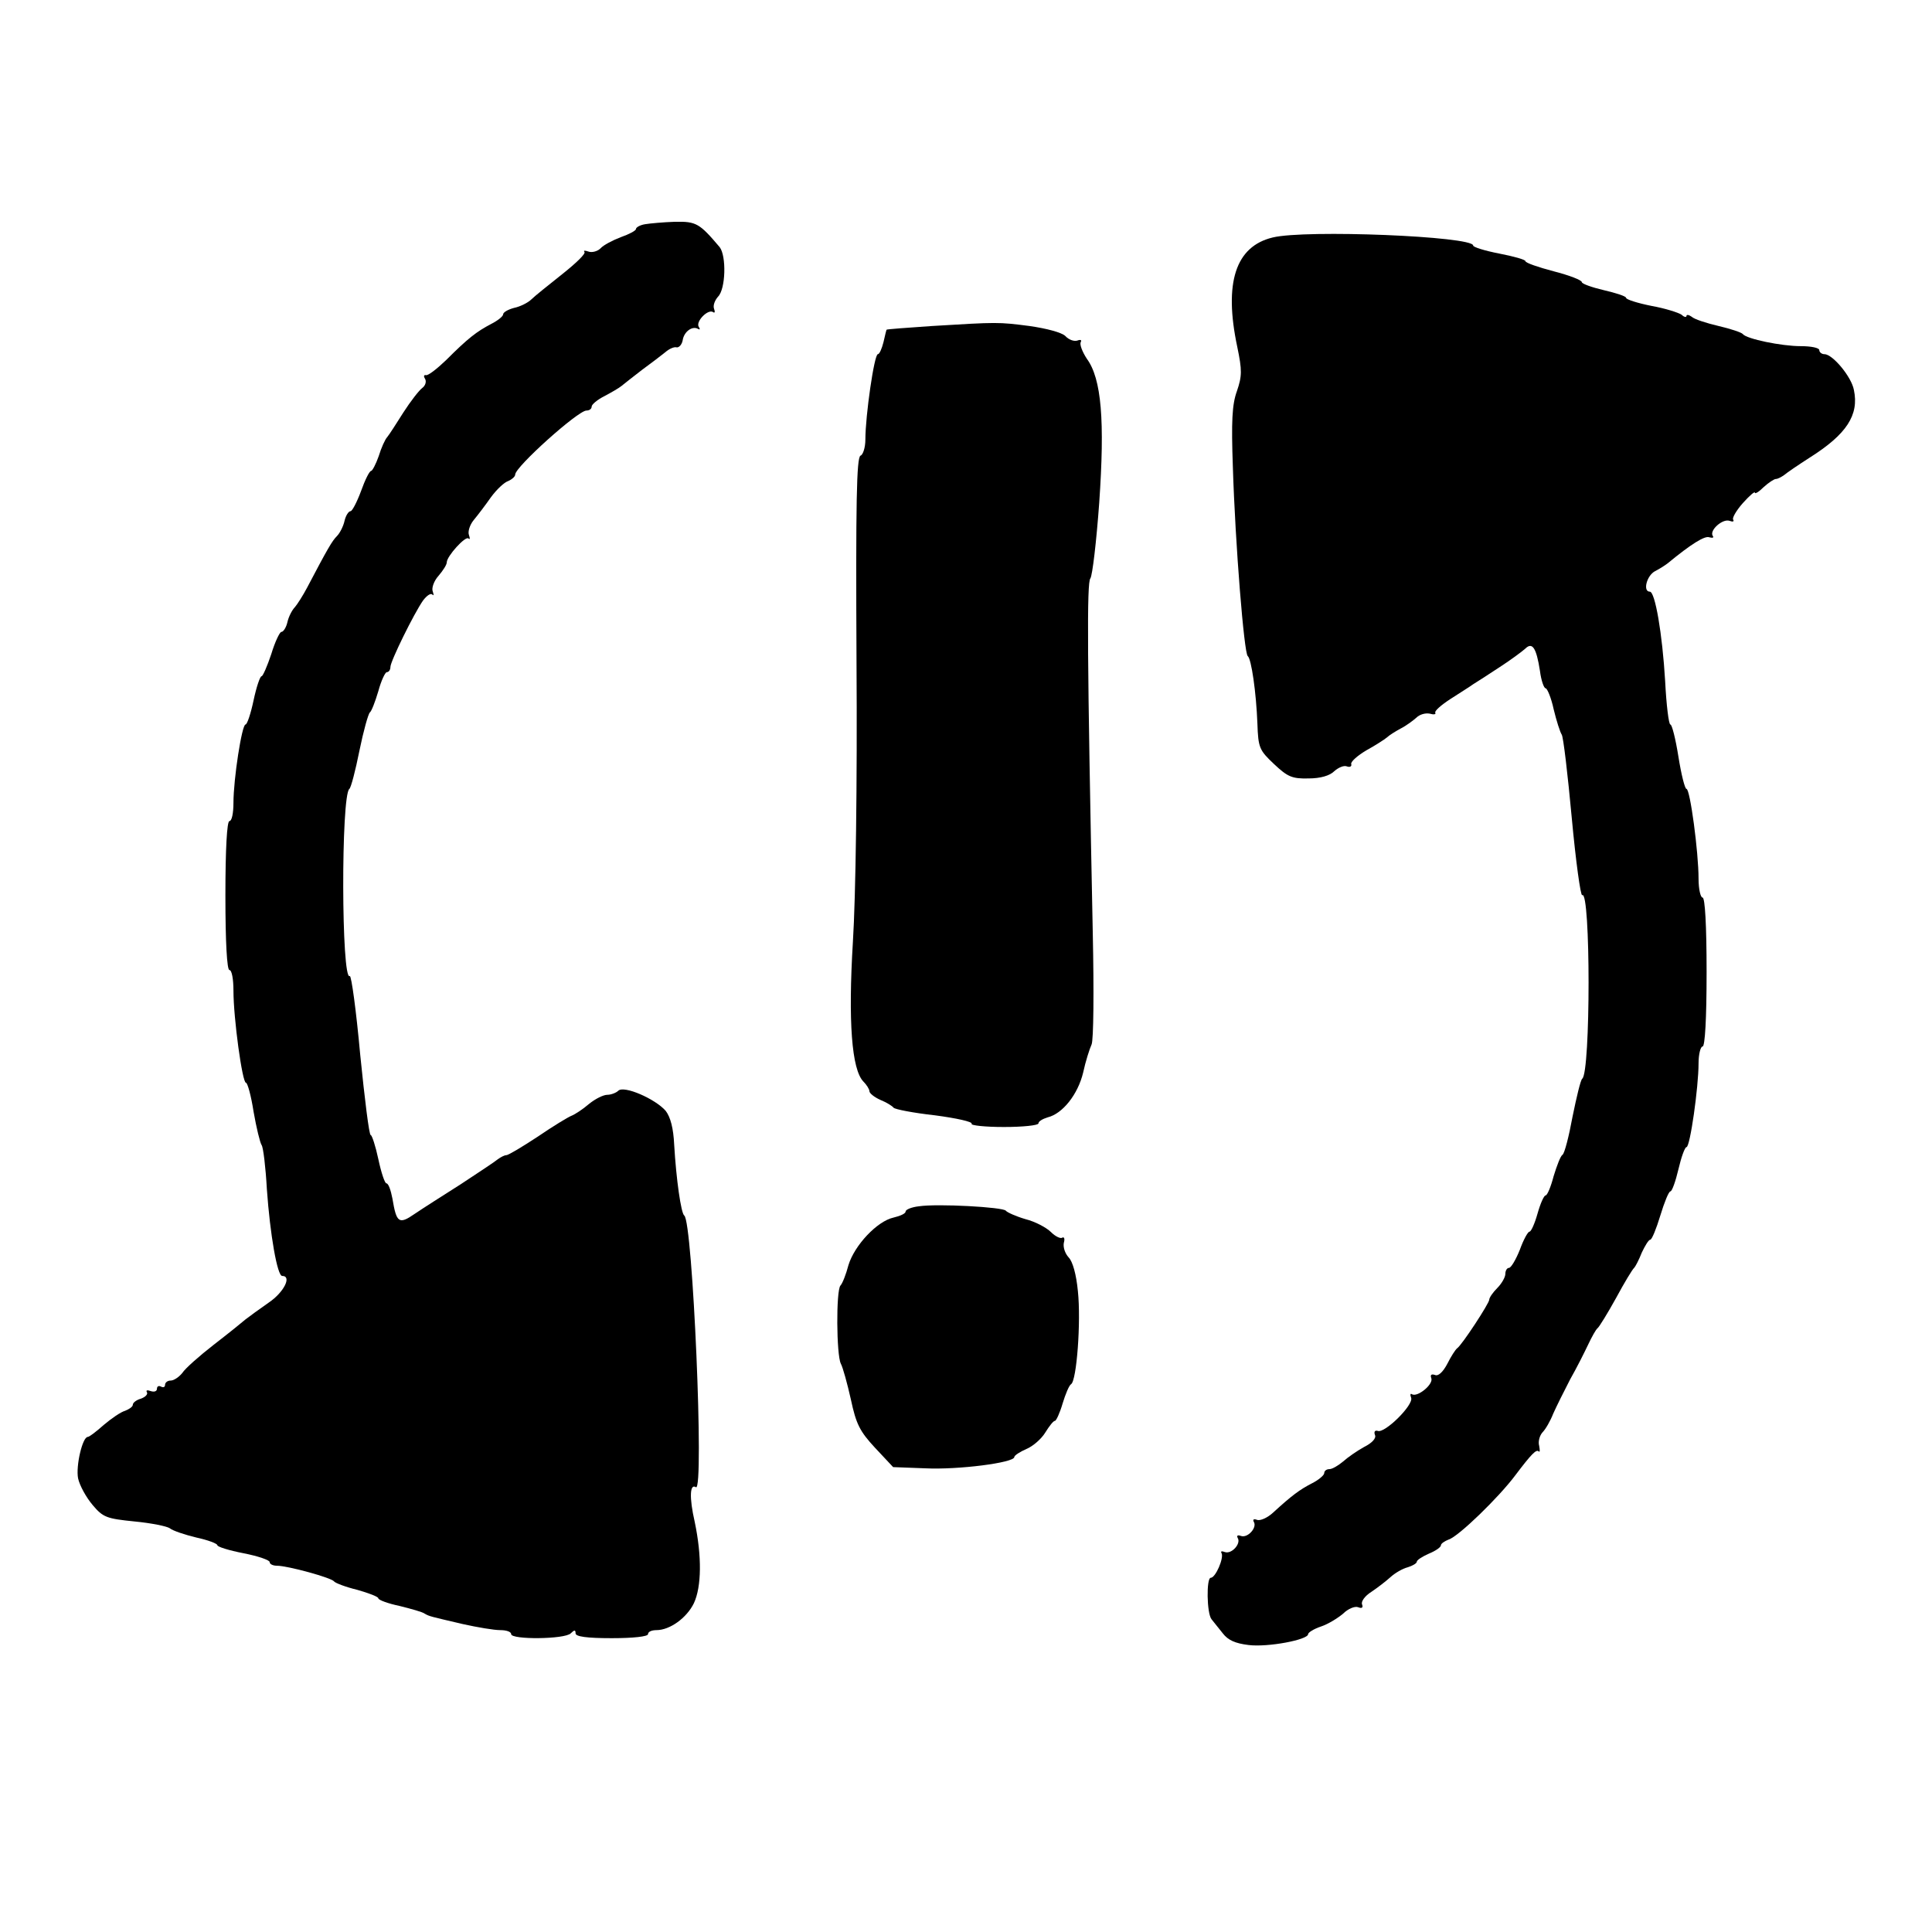
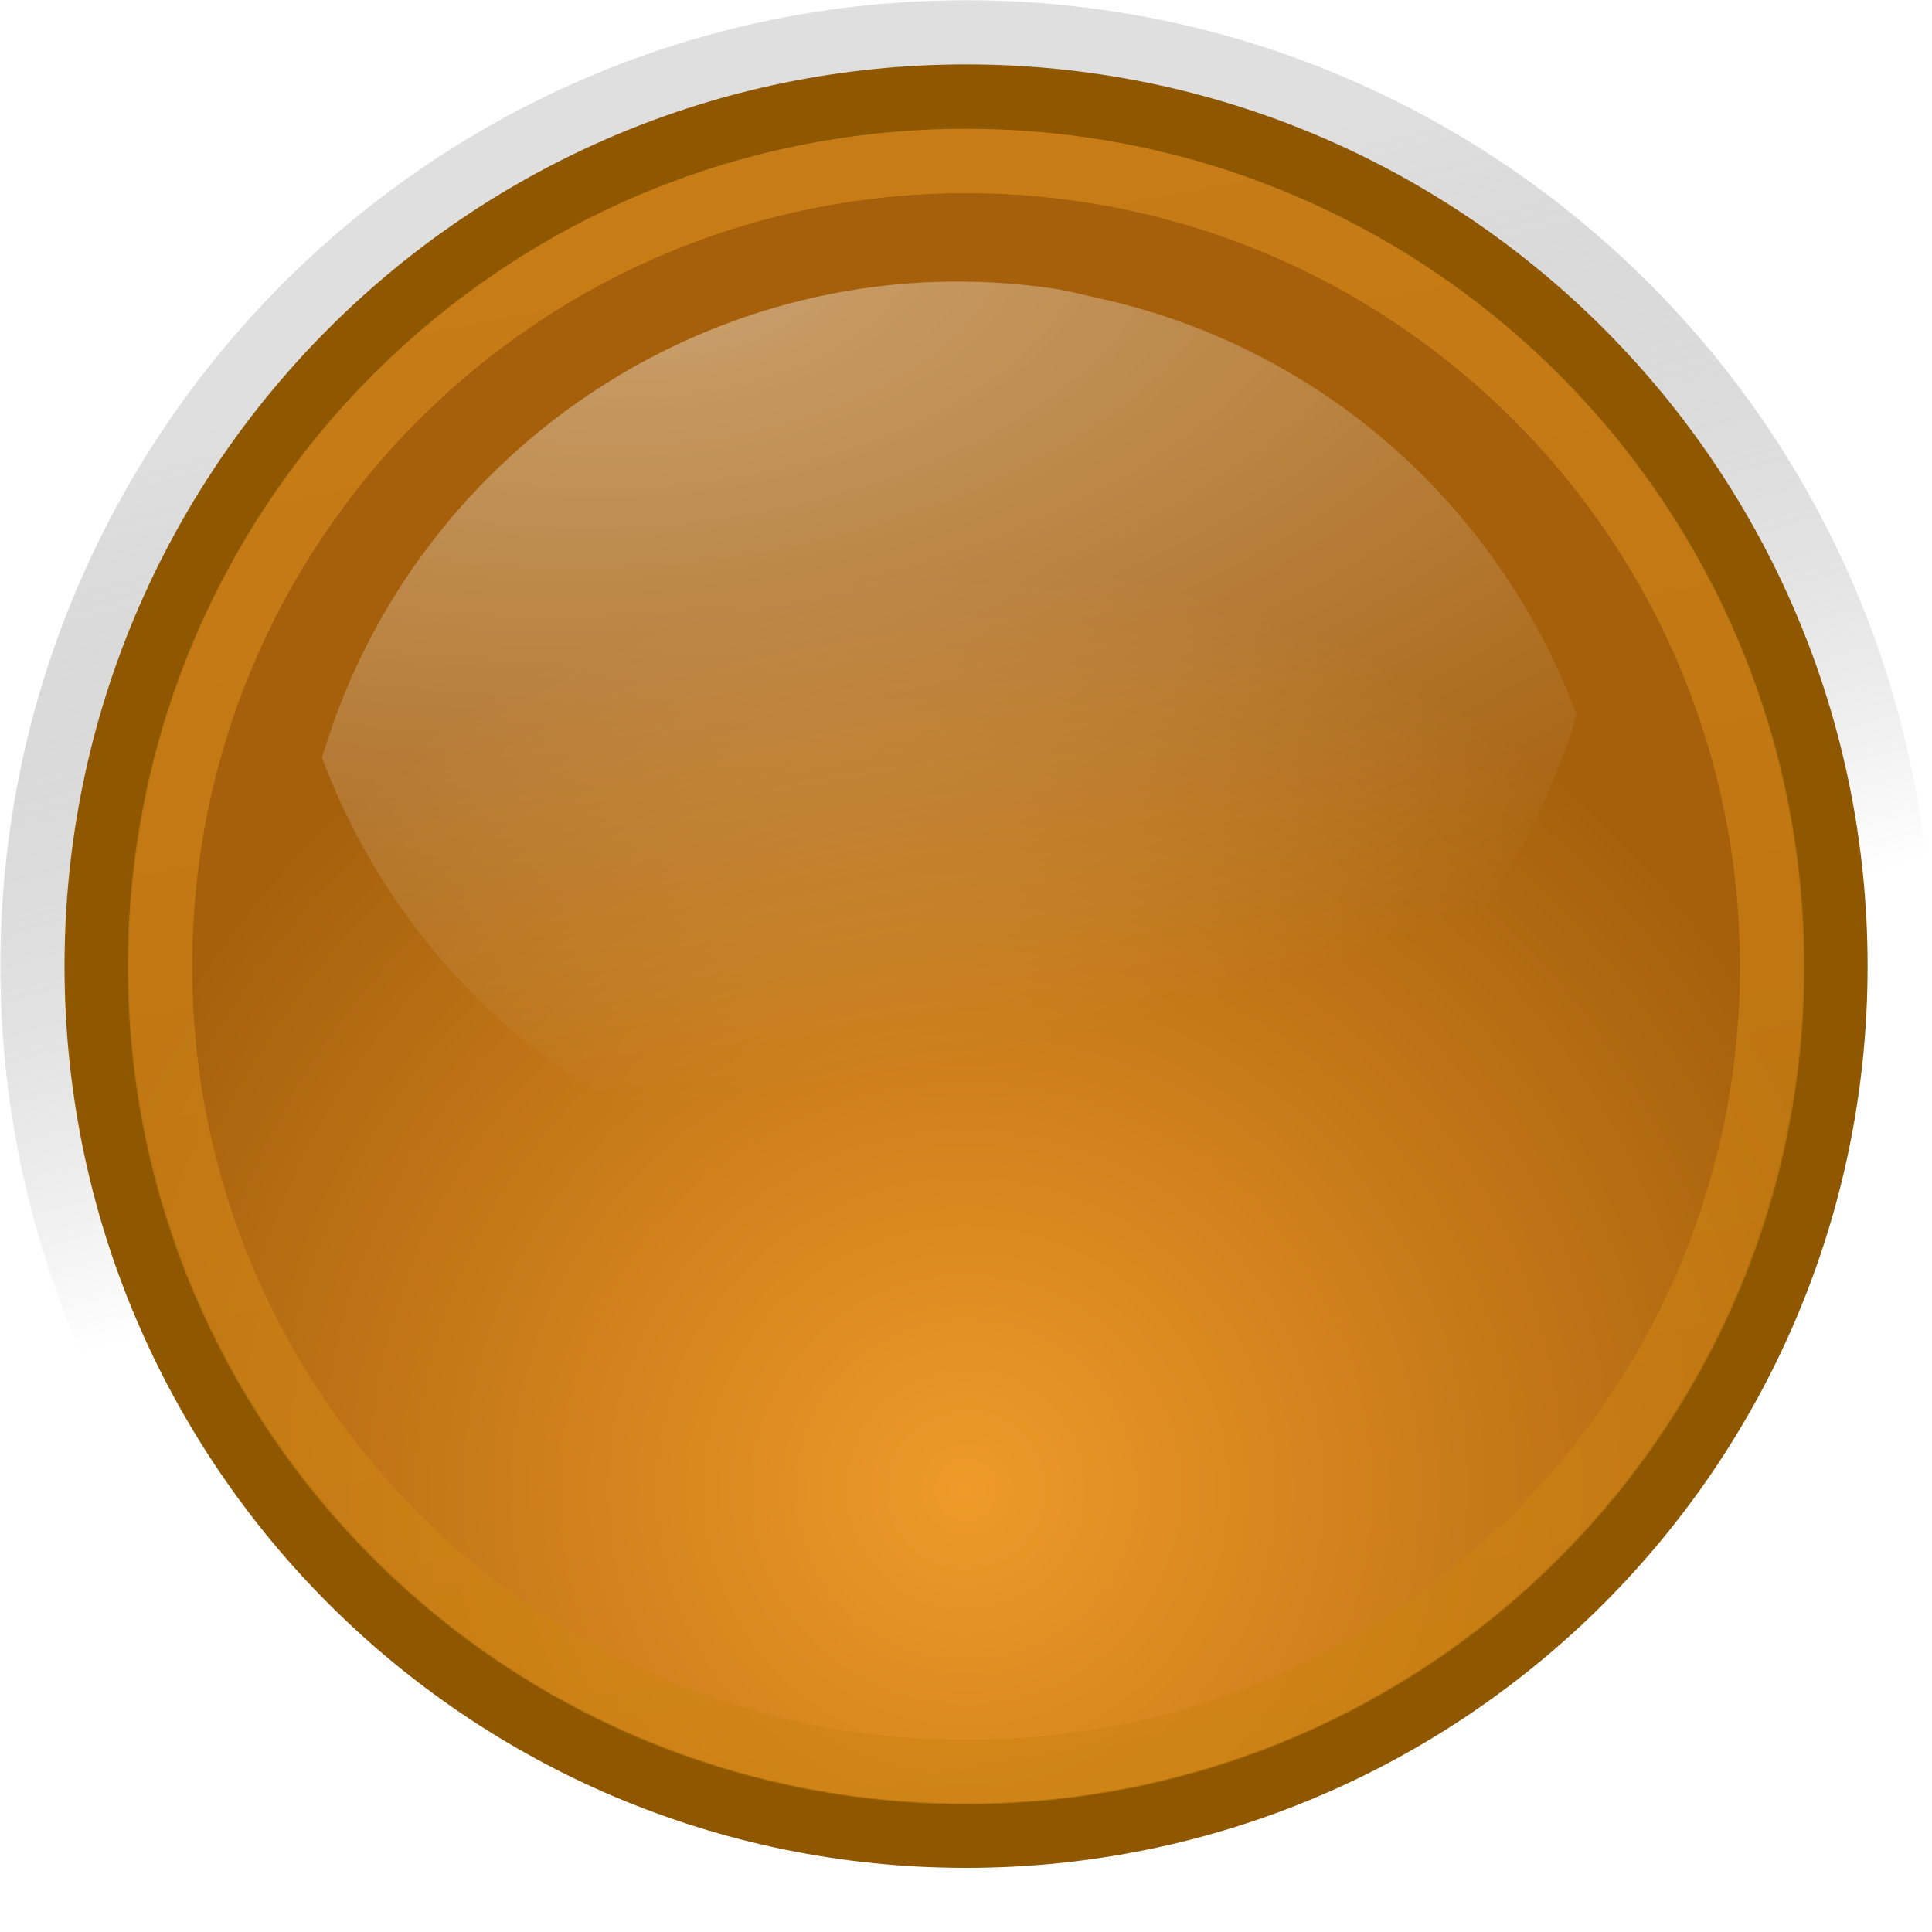
- <svg xmlns="http://www.w3.org/2000/svg" version="1.0" width="480pt" height="480pt" viewBox="0 0 480 480" preserveAspectRatio="xMidYMid meet">
-   <g transform="translate(0,480) scale(0.1,-0.1)" fill="#000000" stroke="none">
-     <path d="M1603 4243 c-13 -2 -23 -8 -23 -12 0 -4 -17 -13 -37 -20 -21 -8 -44 -20 -51 -28 -8 -8 -22 -11 -30 -8 -9 3 -13 3 -10 -1 4 -4 -21 -28 -55 -55 -34 -27 -69 -55 -77 -63 -8 -8 -28 -18 -43 -21 -15 -4 -27 -11 -27 -16 0 -5 -14 -16 -30 -24 -36 -19 -57 -35 -112 -90 -23 -22 -45 -39 -50 -37 -5 1 -6 -3 -2 -9 4 -7 1 -17 -7 -23 -8 -6 -29 -33 -47 -61 -17 -27 -35 -55 -40 -61 -5 -5 -15 -27 -21 -47 -7 -20 -16 -37 -19 -37 -4 0 -15 -22 -25 -50 -10 -27 -22 -50 -26 -50 -5 0 -12 -11 -15 -24 -3 -14 -12 -31 -19 -38 -12 -12 -23 -31 -74 -128 -10 -19 -24 -41 -30 -48 -7 -7 -16 -24 -19 -38 -3 -13 -10 -24 -15 -24 -4 0 -16 -25 -25 -55 -10 -30 -21 -55 -24 -55 -4 0 -13 -27 -20 -60 -7 -33 -16 -60 -20 -60 -9 0 -30 -135 -30 -195 0 -25 -4 -45 -10 -45 -6 0 -10 -68 -10 -185 0 -117 4 -185 10 -185 6 0 10 -23 10 -51 0 -69 22 -229 31 -229 4 0 13 -33 19 -72 7 -40 16 -77 20 -83 4 -5 10 -55 13 -109 8 -114 26 -216 38 -216 25 0 4 -41 -33 -66 -23 -16 -49 -35 -58 -42 -8 -7 -44 -36 -79 -63 -36 -28 -71 -59 -78 -70 -8 -10 -21 -19 -29 -19 -8 0 -14 -5 -14 -11 0 -5 -4 -7 -10 -4 -5 3 -10 1 -10 -5 0 -7 -7 -9 -16 -6 -8 3 -12 2 -9 -3 3 -5 -4 -12 -15 -16 -11 -3 -20 -10 -20 -15 0 -5 -9 -11 -19 -15 -11 -3 -34 -19 -53 -35 -18 -16 -36 -30 -40 -30 -13 0 -30 -72 -24 -103 4 -18 20 -47 36 -66 26 -31 35 -34 104 -41 42 -4 81 -12 88 -17 7 -6 37 -16 66 -23 28 -6 52 -15 52 -19 0 -4 29 -13 65 -20 36 -7 65 -17 65 -22 0 -5 8 -9 18 -9 27 0 136 -30 142 -39 3 -4 29 -14 58 -21 28 -8 52 -17 52 -21 0 -4 24 -13 53 -19 28 -7 57 -15 62 -19 12 -7 14 -7 95 -26 36 -8 77 -15 93 -15 15 0 27 -4 27 -10 0 -14 133 -13 148 2 9 9 12 9 12 0 0 -8 27 -12 90 -12 53 0 90 4 90 10 0 6 9 10 21 10 33 0 75 30 93 67 19 41 20 116 2 202 -14 61 -12 96 3 86 21 -12 -8 661 -29 675 -8 6 -20 90 -25 176 -2 41 -9 68 -21 84 -26 30 -104 64 -118 50 -5 -5 -18 -10 -27 -10 -10 0 -30 -10 -46 -23 -15 -13 -35 -26 -43 -29 -8 -3 -46 -26 -84 -52 -38 -25 -73 -46 -78 -46 -5 0 -14 -5 -21 -10 -7 -6 -48 -33 -92 -62 -44 -28 -96 -61 -115 -74 -39 -27 -45 -22 -55 38 -4 21 -10 38 -15 38 -4 0 -13 27 -20 60 -7 33 -16 60 -19 60 -4 0 -15 90 -26 199 -10 110 -22 198 -26 196 -21 -14 -22 449 -1 465 4 3 15 45 25 95 10 49 22 92 26 95 4 3 13 26 21 53 7 26 17 47 21 47 5 0 9 6 9 13 0 14 58 132 81 165 9 12 19 19 23 15 4 -4 4 -1 1 8 -3 8 3 26 15 39 11 13 20 27 20 33 0 15 47 67 54 59 4 -3 4 0 1 9 -3 8 2 25 12 37 10 12 29 37 43 57 14 19 33 37 43 40 9 4 17 11 17 16 0 19 156 159 177 159 7 0 13 4 13 10 0 5 14 17 32 26 17 9 36 20 42 25 6 5 29 23 51 40 22 16 48 36 58 44 9 8 22 14 28 12 6 -1 13 7 15 17 3 22 24 37 38 29 5 -3 6 -1 2 5 -8 13 22 44 35 37 5 -4 6 0 3 8 -3 8 2 21 10 30 19 19 21 101 4 123 -50 59 -58 64 -111 63 -29 -1 -62 -4 -74 -6z" />
-     <path d="M3162 4210 c-92 -22 -122 -112 -88 -272 12 -58 12 -72 -1 -110 -12 -33 -14 -75 -10 -188 6 -194 28 -464 37 -470 9 -7 21 -90 24 -168 2 -60 5 -66 41 -100 34 -32 45 -37 86 -36 30 0 53 7 64 18 10 9 24 15 31 12 8 -3 13 0 11 6 -1 6 16 21 38 34 22 12 45 27 51 32 5 5 21 15 34 22 14 7 31 20 39 27 8 8 22 12 33 10 10 -3 16 -2 14 2 -3 4 14 19 37 34 23 15 49 31 57 37 8 5 38 24 65 42 28 18 56 39 64 46 18 18 28 3 37 -55 3 -24 10 -43 14 -43 4 0 14 -24 20 -52 7 -29 16 -57 20 -63 4 -5 15 -99 25 -207 10 -108 22 -195 26 -192 21 13 21 -441 0 -456 -4 -3 -14 -45 -24 -94 -9 -49 -20 -92 -25 -95 -5 -3 -14 -27 -22 -53 -7 -27 -16 -48 -20 -48 -4 0 -13 -20 -20 -45 -7 -25 -16 -45 -20 -45 -4 0 -15 -20 -24 -45 -10 -25 -22 -45 -27 -45 -5 0 -9 -7 -9 -15 0 -8 -9 -24 -20 -35 -11 -11 -20 -24 -20 -29 0 -9 -68 -113 -80 -121 -4 -3 -15 -20 -24 -38 -11 -21 -23 -32 -31 -28 -9 3 -12 0 -9 -8 6 -15 -34 -48 -48 -40 -4 3 -5 -1 -2 -9 6 -18 -66 -89 -83 -82 -7 2 -10 -2 -7 -10 4 -8 -7 -20 -27 -30 -18 -10 -41 -26 -52 -36 -12 -10 -27 -19 -34 -19 -7 0 -13 -4 -13 -10 0 -5 -14 -17 -30 -25 -31 -16 -50 -30 -97 -73 -14 -13 -32 -21 -40 -18 -8 3 -11 1 -8 -5 9 -14 -15 -41 -32 -35 -8 3 -11 1 -8 -5 9 -14 -15 -41 -32 -35 -8 3 -11 2 -8 -3 6 -12 -15 -61 -27 -61 -11 0 -10 -88 2 -103 6 -7 18 -23 28 -35 13 -17 31 -25 64 -29 48 -6 148 13 148 27 0 4 14 13 32 19 18 6 42 21 55 32 12 12 29 19 37 16 10 -4 13 -1 10 7 -3 7 7 21 23 31 15 10 37 27 48 37 11 10 30 21 42 24 13 4 23 10 23 14 0 4 14 13 30 20 17 7 30 16 30 21 0 4 9 10 19 14 24 7 125 105 166 160 40 53 52 65 58 59 3 -3 3 3 1 14 -3 10 1 25 8 33 8 8 20 29 27 47 8 18 27 56 42 85 16 28 36 68 45 87 9 19 19 37 23 40 4 3 25 37 46 75 21 39 41 72 45 75 3 3 12 20 19 38 8 17 17 32 21 32 4 0 15 27 25 60 10 33 21 60 25 60 4 0 13 25 20 55 7 30 16 55 20 55 9 0 30 149 30 208 0 23 5 42 10 42 6 0 10 68 10 185 0 117 -4 185 -10 185 -5 0 -10 21 -10 47 0 66 -21 223 -30 223 -4 0 -13 36 -20 80 -7 44 -16 80 -20 80 -4 0 -10 48 -13 108 -7 118 -25 222 -38 222 -18 0 -8 40 13 51 12 6 27 16 32 20 57 47 92 69 103 64 8 -2 12 -1 8 4 -8 14 25 43 42 37 8 -3 12 -2 9 3 -3 4 8 23 24 41 17 19 30 30 30 26 0 -4 10 2 22 14 12 11 26 20 30 20 5 0 14 5 21 10 7 6 35 25 63 43 92 58 123 106 110 168 -6 33 -53 89 -73 89 -7 0 -13 5 -13 10 0 6 -21 10 -46 10 -48 0 -135 18 -144 30 -3 4 -30 13 -60 20 -30 7 -61 17 -67 23 -7 5 -13 6 -13 2 0 -4 -6 -3 -12 3 -7 5 -41 16 -75 22 -35 7 -63 16 -63 20 0 4 -25 12 -55 19 -30 7 -55 16 -55 20 0 5 -31 17 -70 27 -38 10 -70 21 -70 25 0 4 -29 12 -65 19 -36 7 -65 16 -65 20 0 23 -416 40 -498 20z" />
-     <path d="M2315 3990 c-60 -4 -111 -8 -112 -9 -1 0 -4 -14 -8 -31 -4 -16 -10 -30 -14 -30 -9 0 -31 -153 -31 -212 0 -20 -6 -38 -12 -40 -10 -4 -12 -117 -10 -514 2 -301 -2 -584 -9 -694 -12 -198 -3 -317 26 -347 8 -8 15 -19 15 -24 0 -5 12 -15 28 -22 15 -6 29 -15 32 -19 3 -4 49 -13 103 -19 53 -7 94 -16 91 -21 -3 -4 33 -8 80 -8 47 0 86 4 86 9 0 5 10 11 23 15 37 9 75 57 88 111 6 28 16 59 21 70 5 11 6 132 3 275 -14 689 -15 873 -6 883 5 7 15 91 22 188 14 203 6 308 -31 358 -11 17 -18 35 -15 41 3 5 0 7 -8 4 -8 -3 -22 2 -30 11 -9 9 -47 19 -89 25 -78 10 -78 10 -243 0z" />
-     <path d="M2283 1803 c-18 -2 -33 -8 -33 -13 0 -5 -13 -11 -30 -15 -41 -9 -97 -69 -112 -118 -6 -23 -15 -46 -20 -51 -11 -13 -10 -172 1 -194 5 -9 16 -49 25 -89 13 -61 22 -79 60 -120 l45 -48 80 -3 c82 -4 221 14 221 28 0 4 14 13 30 20 17 7 38 26 47 41 10 16 20 29 24 29 3 0 12 19 19 43 7 23 16 45 21 48 14 8 25 156 17 231 -4 42 -13 74 -23 84 -9 10 -14 25 -12 36 3 10 1 16 -4 13 -4 -3 -17 3 -28 14 -11 11 -39 26 -63 32 -24 7 -46 17 -49 21 -6 9 -170 18 -216 11z" />
+ <svg xmlns="http://www.w3.org/2000/svg" xmlns:xlink="http://www.w3.org/1999/xlink" version="1.0" id="svg7854" height="512" width="512" viewBox="9 9 30 30">
+   <defs id="defs7856">
+     <linearGradient id="linearGradient860">
+       <stop id="stop856" offset="0" style="stop-color:#ef9d29;stop-opacity:1" />
+       <stop id="stop858" offset="1" style="stop-color:#c67f0e;stop-opacity:1" />
+     </linearGradient>
+     <linearGradient id="linearGradient7577">
+       <stop id="stop7579" offset="0" style="stop-color:#000000;stop-opacity:0.314;" />
+       <stop id="stop7581" offset="1" style="stop-color:#ffffff;stop-opacity:1" />
+     </linearGradient>
+     <linearGradient id="linearGradient5167">
+       <stop style="stop-color:#ef9a29;stop-opacity:1" offset="0" id="stop5169" />
+       <stop style="stop-color:#a6600c;stop-opacity:1" offset="1" id="stop5171" />
+     </linearGradient>
+     <linearGradient id="linearGradient5184">
+       <stop style="stop-color:white;stop-opacity:1;" offset="0" id="stop5186" />
+       <stop style="stop-color:white;stop-opacity:0;" offset="1" id="stop5188" />
+     </linearGradient>
+     <linearGradient gradientTransform="matrix(2.107462,0,0,2.107859,-9.43551,-10.00679)" y2="17.024" x2="16.658" y1="10.884" x1="15.012" gradientUnits="userSpaceOnUse" id="linearGradient8317" xlink:href="#linearGradient7577" />
+     <radialGradient gradientTransform="matrix(1.897257,0,0,1.897615,-6.10046,-6.614643)" r="7.59" fy="20.411" fx="15.866" cy="20.411" cx="15.866" gradientUnits="userSpaceOnUse" id="radialGradient8319" xlink:href="#linearGradient5167" />
+     <radialGradient r="5.969" fy="11.309" fx="14.057" cy="11.309" cx="14.057" gradientTransform="matrix(-4.200232,0.5953403,0.2958442,2.098939,75.31118,-18.73293)" gradientUnits="userSpaceOnUse" id="radialGradient8321" xlink:href="#linearGradient5184" />
+     <linearGradient gradientTransform="matrix(1.759132,0,0,1.758093,-3.90899,-4.356289)" y2="26.432" x2="13.459" y1="2.018" x1="8.932" gradientUnits="userSpaceOnUse" id="linearGradient8323" xlink:href="#linearGradient860" />
+   </defs>
+   <g id="layer1">
+     <ellipse ry="14.998" rx="14.995" style="color:#000000;display:inline;overflow:visible;visibility:visible;opacity:0.4;fill:url(#linearGradient8317);fill-opacity:1;fill-rule:nonzero;stroke:none;stroke-width:1.111;stroke-linecap:butt;stroke-linejoin:miter;stroke-miterlimit:4;stroke-dasharray:none;stroke-dashoffset:0;stroke-opacity:1;marker:none;marker-start:none;marker-mid:none;marker-end:none" id="path7691" cx="24.001" cy="24.002" />
+     <ellipse ry="13.502" rx="13.499" cy="24.002" cx="24.001" id="path7968" style="color:#000000;display:inline;overflow:visible;visibility:visible;fill:url(#radialGradient8319);fill-opacity:1.0;fill-rule:nonzero;stroke:#8e5700;stroke-width:1;stroke-linecap:butt;stroke-linejoin:miter;stroke-miterlimit:4;stroke-dasharray:none;stroke-dashoffset:0;stroke-opacity:1;marker:none;marker-start:none;marker-mid:none;marker-end:none" />
+     <path id="path7970" d="M 25.386,13.485 C 20.32,12.725 15.452,15.858 14,20.765 c 1.189,3.18 3.908,5.71 7.467,6.477 5.295,1.142 10.501,-2.028 12.015,-7.144 -1.189,-3.18 -3.908,-5.71 -7.467,-6.477 -0.217,-0.047 -0.412,-0.103 -0.629,-0.136 z" style="color:#000000;display:inline;overflow:visible;visibility:visible;opacity:0.404;fill:url(#radialGradient8321);fill-opacity:1;fill-rule:nonzero;stroke:none;stroke-width:1.095;stroke-linecap:butt;stroke-linejoin:miter;stroke-miterlimit:4;stroke-dasharray:none;stroke-dashoffset:0;stroke-opacity:1;marker:none;marker-start:none;marker-mid:none;marker-end:none" />
+     <ellipse ry="12.509" rx="12.517" cy="24.009" cx="24.001" style="color:#000000;display:inline;overflow:visible;visibility:visible;opacity:0.545;fill:none;fill-opacity:1;fill-rule:nonzero;stroke:url(#linearGradient8323);stroke-width:1;stroke-linecap:butt;stroke-linejoin:miter;stroke-miterlimit:4;stroke-dasharray:none;stroke-dashoffset:0;stroke-opacity:1;marker:none;marker-start:none;marker-mid:none;marker-end:none" id="path7972" />
  </g>
</svg>
